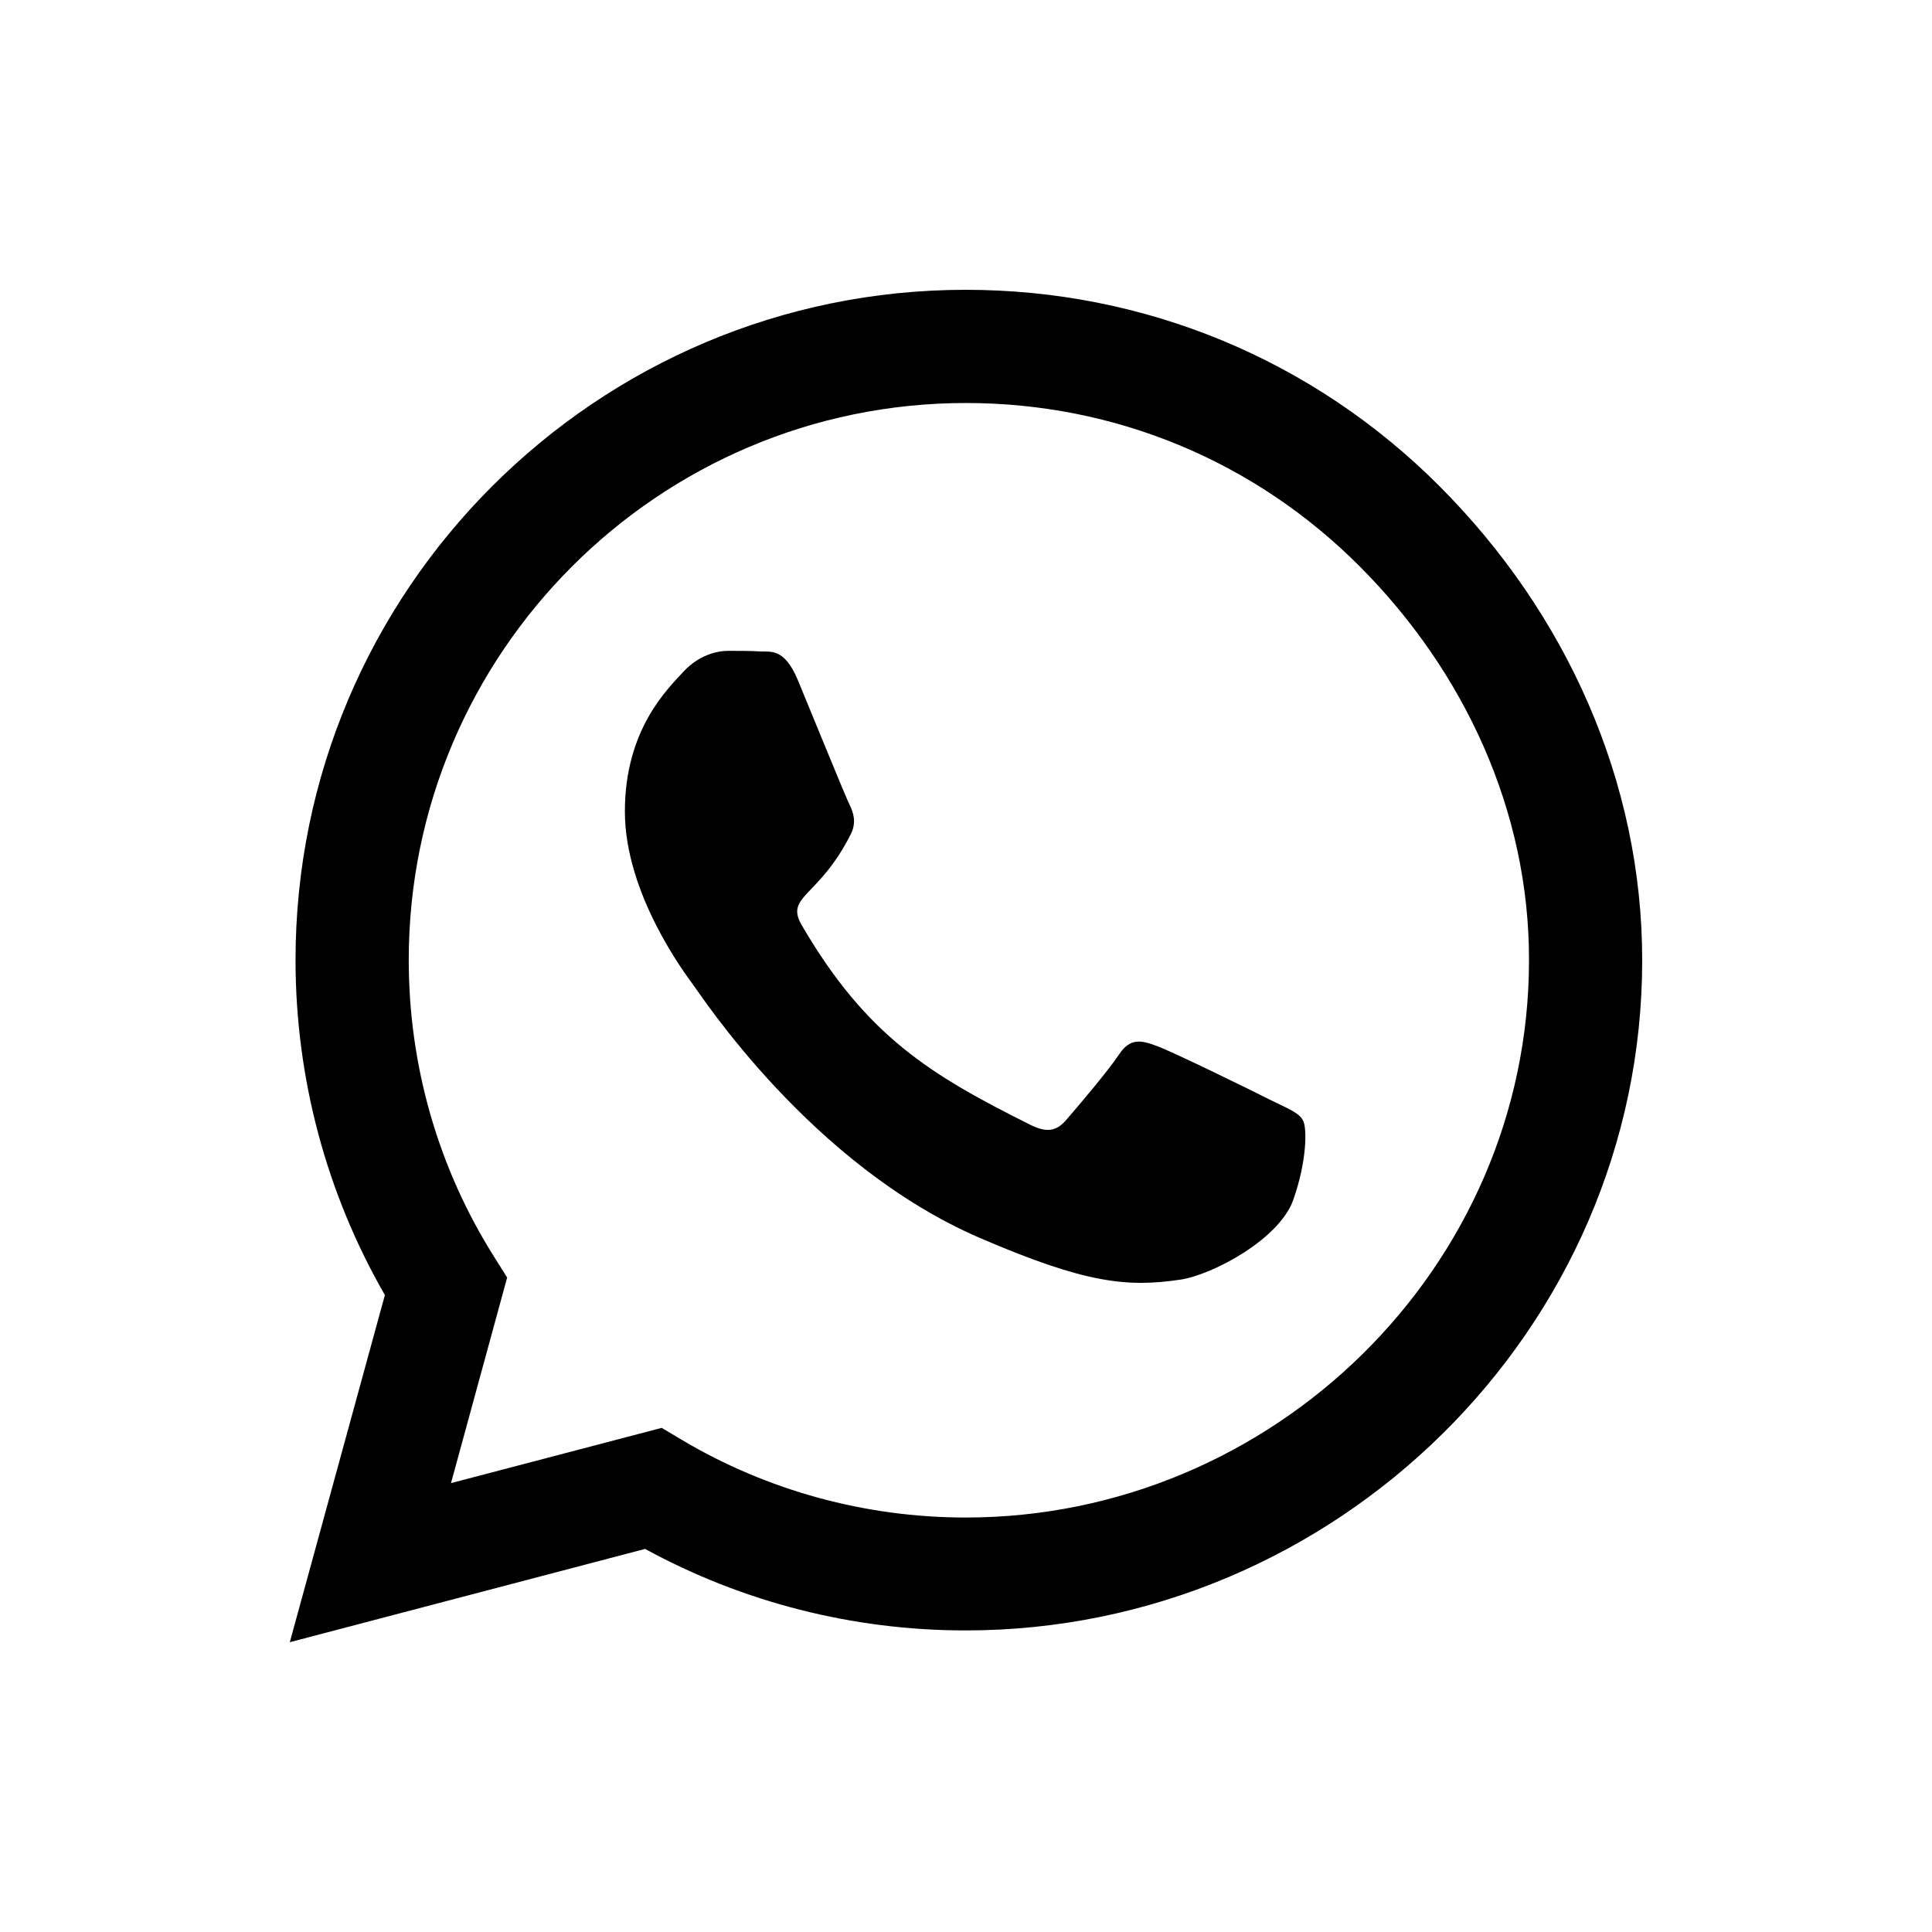
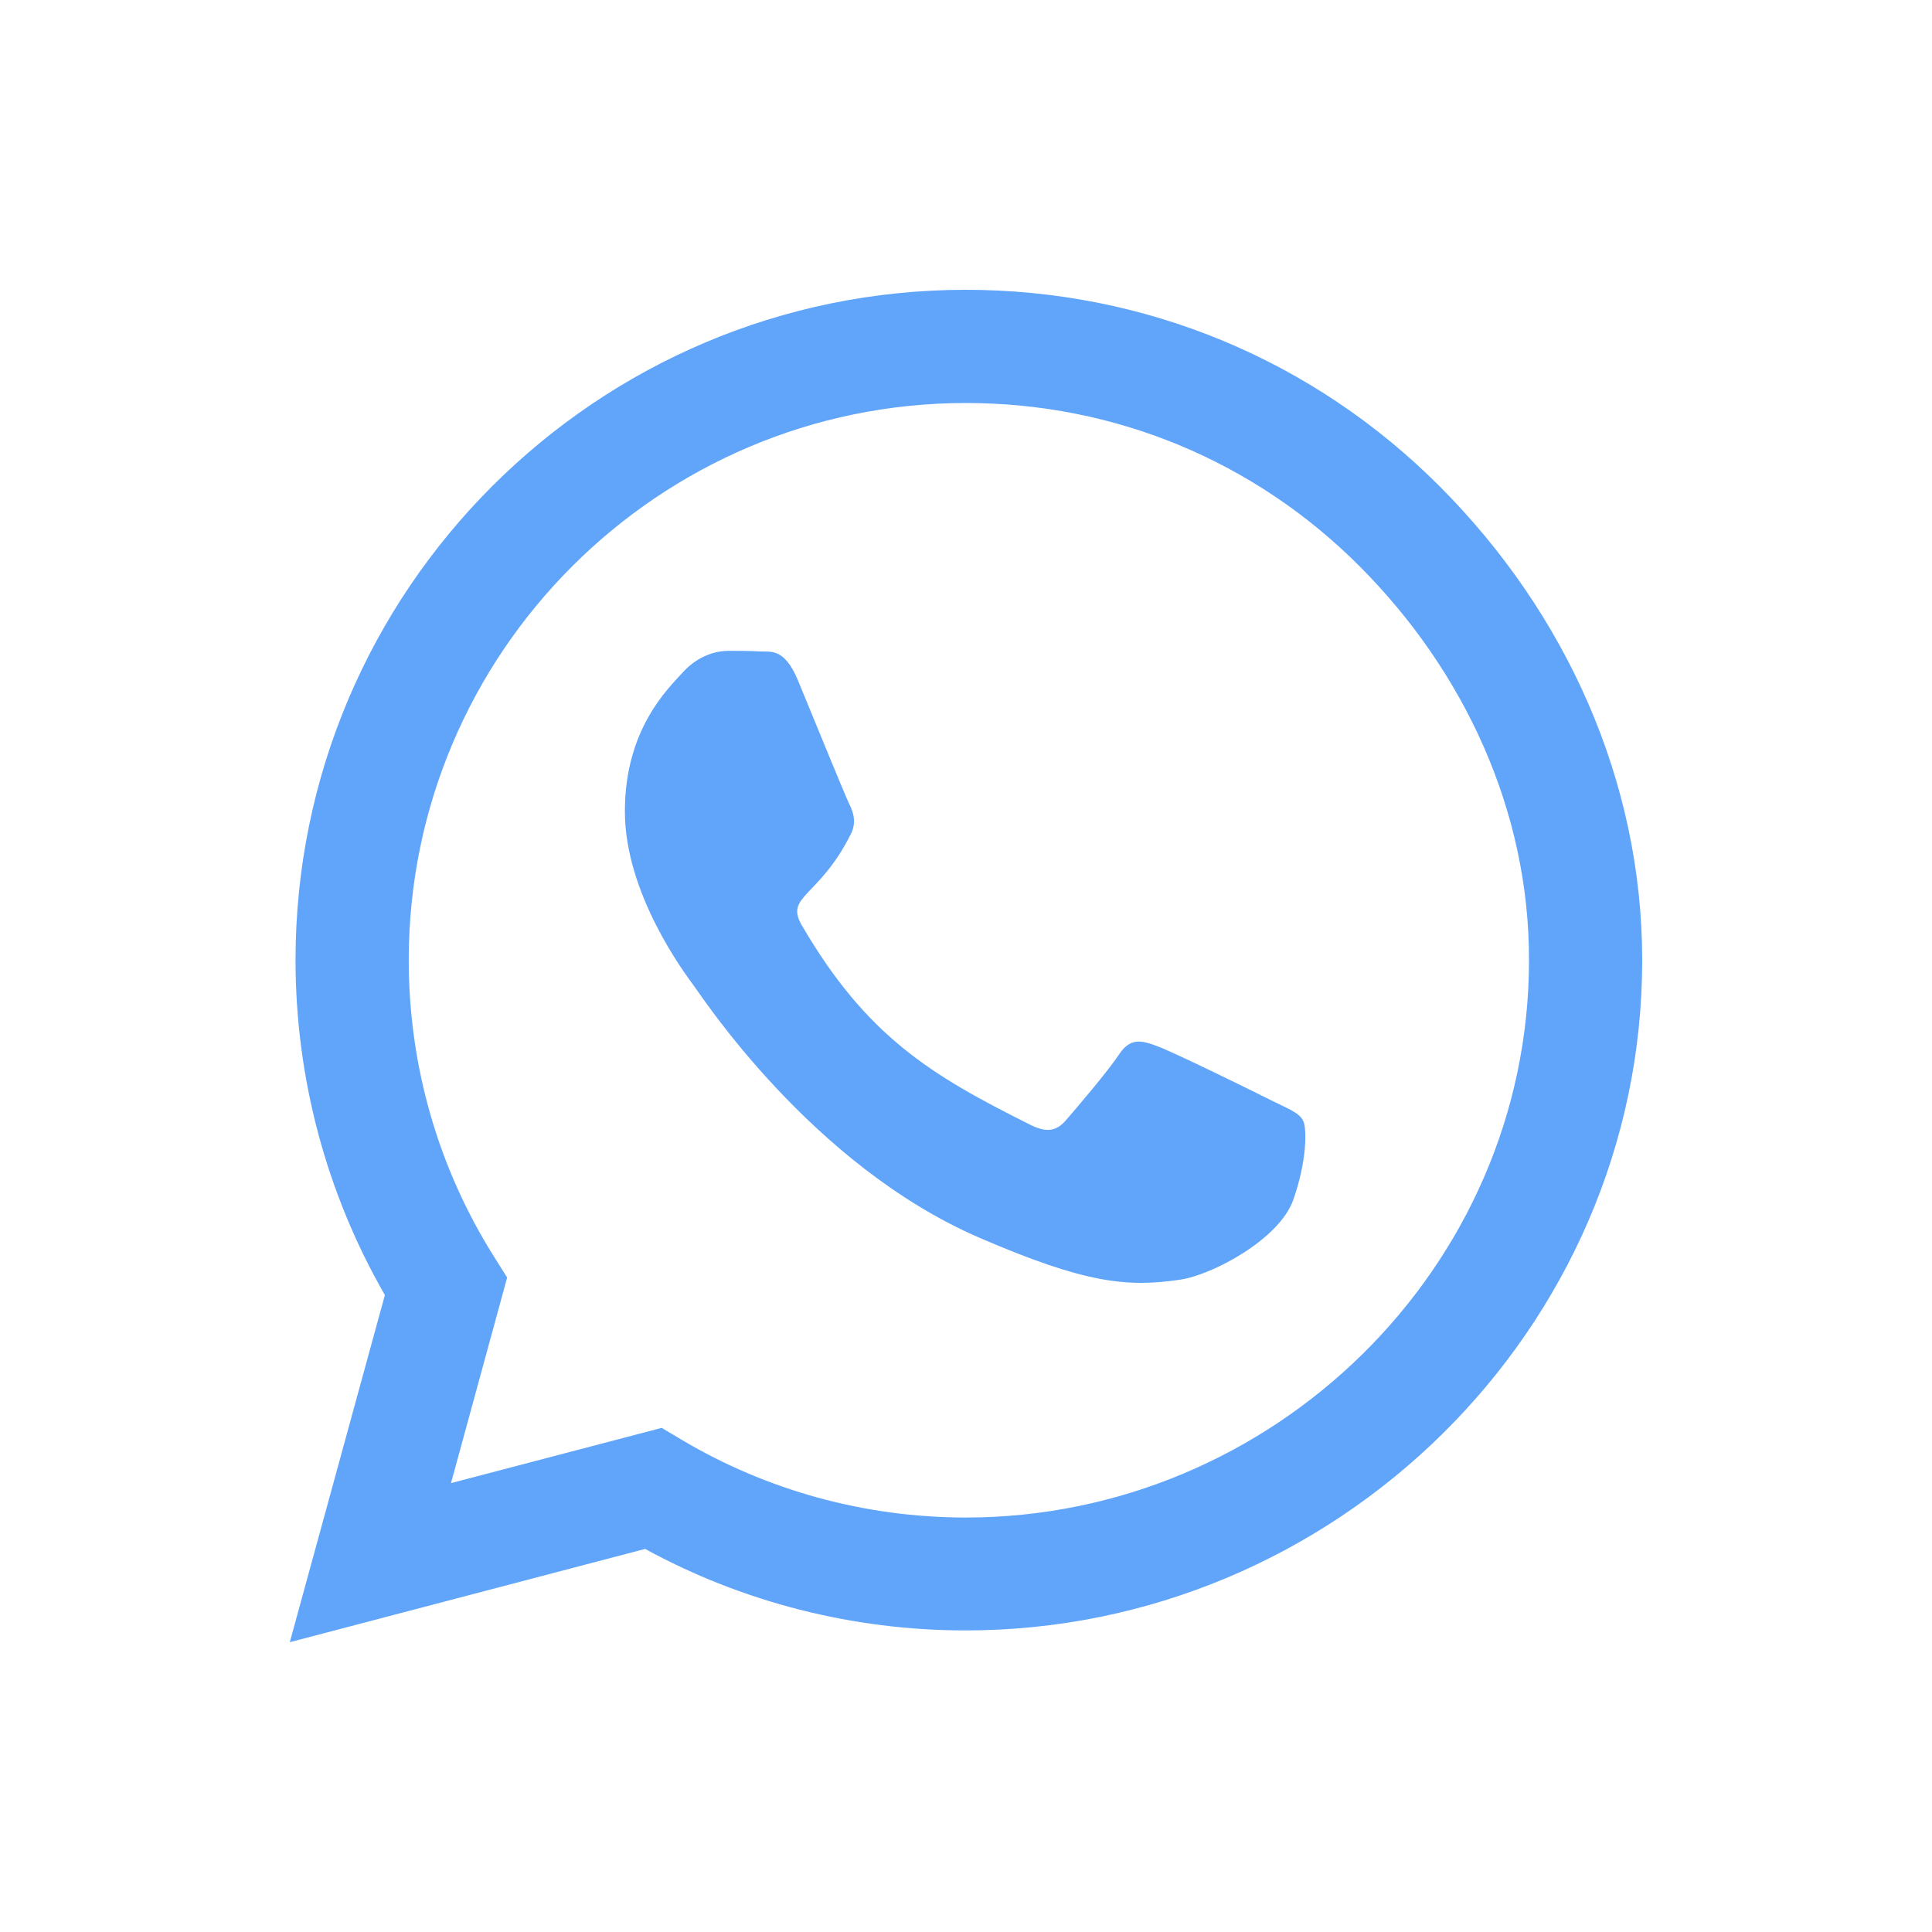
- <svg xmlns="http://www.w3.org/2000/svg" viewBox="0 0 640 640">
+ <svg xmlns="http://www.w3.org/2000/svg" width="24" height="24" fill="#60A5FA" viewBox="0 0 640 640">
  <path d="M476.9 161.1C435 119.1 379.2 96 319.9 96C197.5 96 97.9 195.6 97.9 318C97.9 357.1 108.1 395.3 127.5 429L96 544L213.7 513.1C246.1 530.8 282.6 540.1 319.8 540.1L319.9 540.1C442.2 540.1 544 440.5 544 318.1C544 258.8 518.8 203.1 476.9 161.1zM319.9 502.7C286.7 502.7 254.2 493.8 225.9 477L219.2 473L149.4 491.3L168 423.2L163.6 416.2C145.1 386.8 135.4 352.9 135.4 318C135.4 216.3 218.2 133.5 320 133.5C369.3 133.5 415.6 152.7 450.4 187.6C485.2 222.5 506.6 268.8 506.5 318.1C506.5 419.9 421.6 502.7 319.9 502.7zM421.1 364.5C415.6 361.7 388.3 348.3 383.2 346.5C378.1 344.6 374.4 343.7 370.7 349.3C367 354.9 356.4 367.3 353.1 371.1C349.9 374.8 346.6 375.3 341.1 372.5C308.5 356.2 287.1 343.4 265.6 306.5C259.9 296.7 271.3 297.4 281.9 276.2C283.7 272.5 282.8 269.3 281.4 266.5C280 263.7 268.9 236.4 264.3 225.3C259.8 214.5 255.2 216 251.8 215.8C248.6 215.6 244.9 215.6 241.2 215.6C237.5 215.6 231.5 217 226.4 222.5C221.3 228.1 207 241.5 207 268.8C207 296.1 226.9 322.5 229.6 326.2C232.4 329.9 268.7 385.9 324.4 410C359.6 425.2 373.4 426.5 391 423.9C401.7 422.3 423.8 410.5 428.4 397.5C433 384.5 433 373.4 431.6 371.1C430.3 368.6 426.6 367.2 421.1 364.5z" />
</svg>
